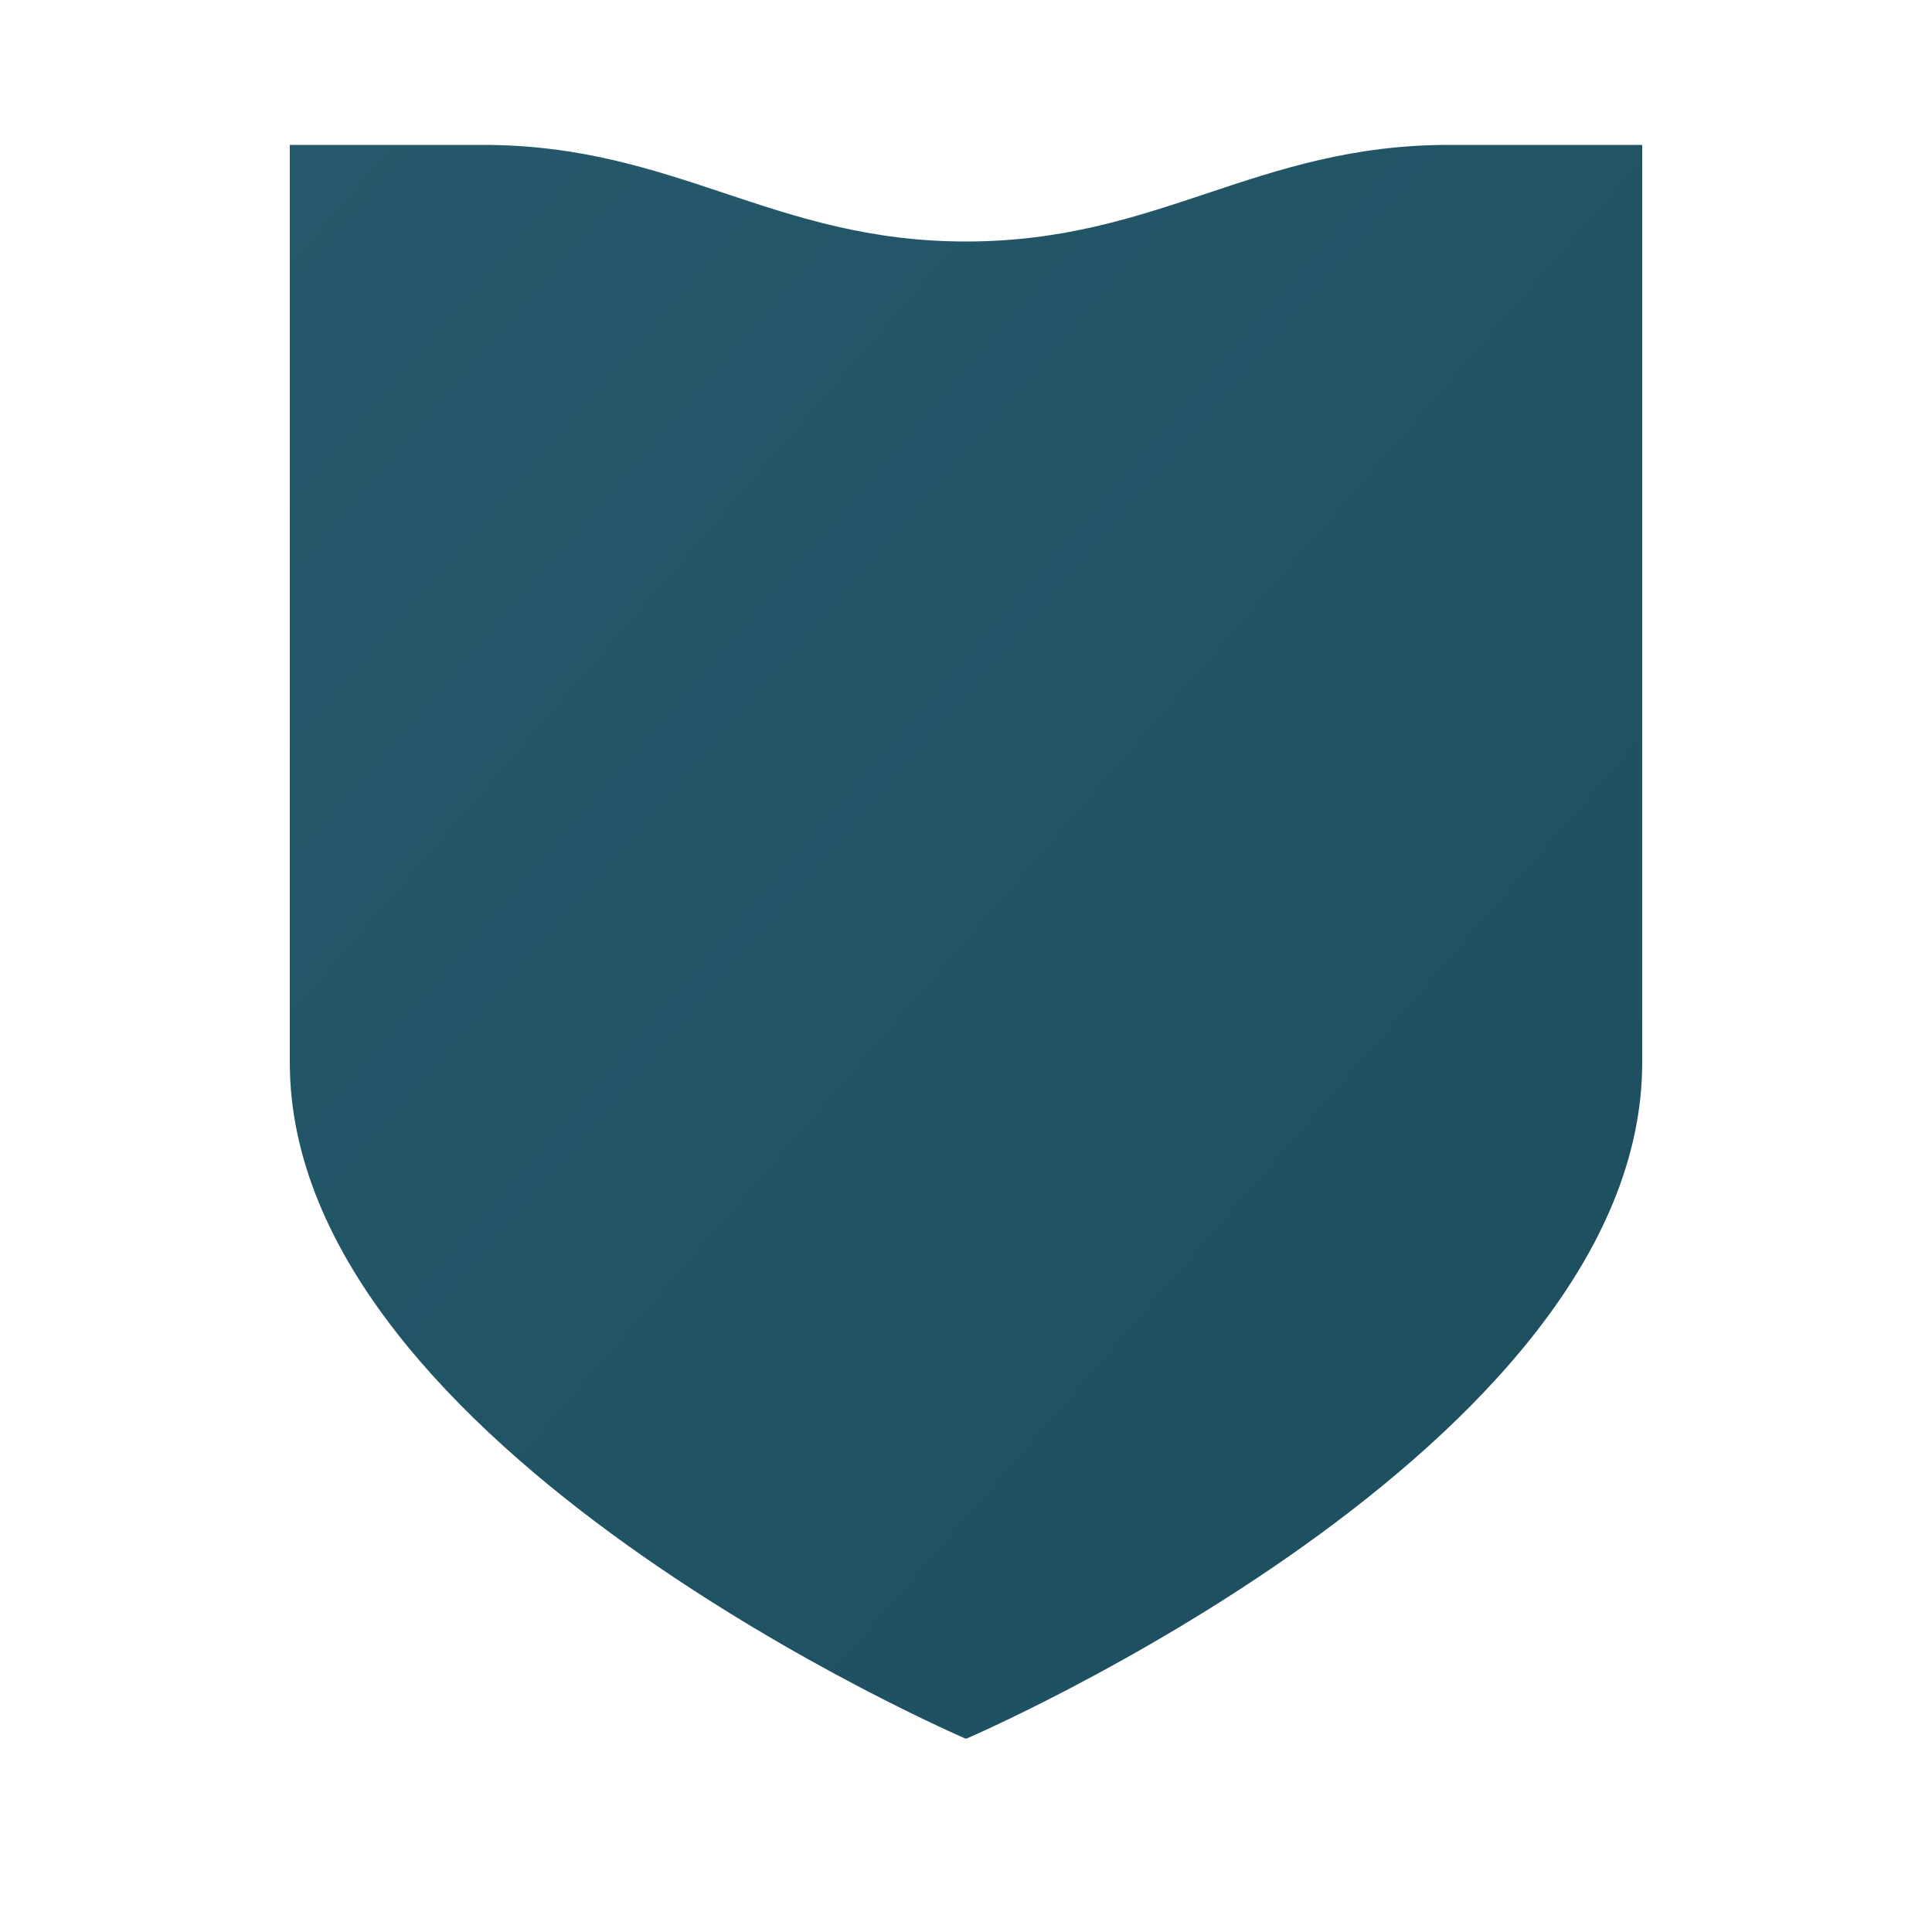
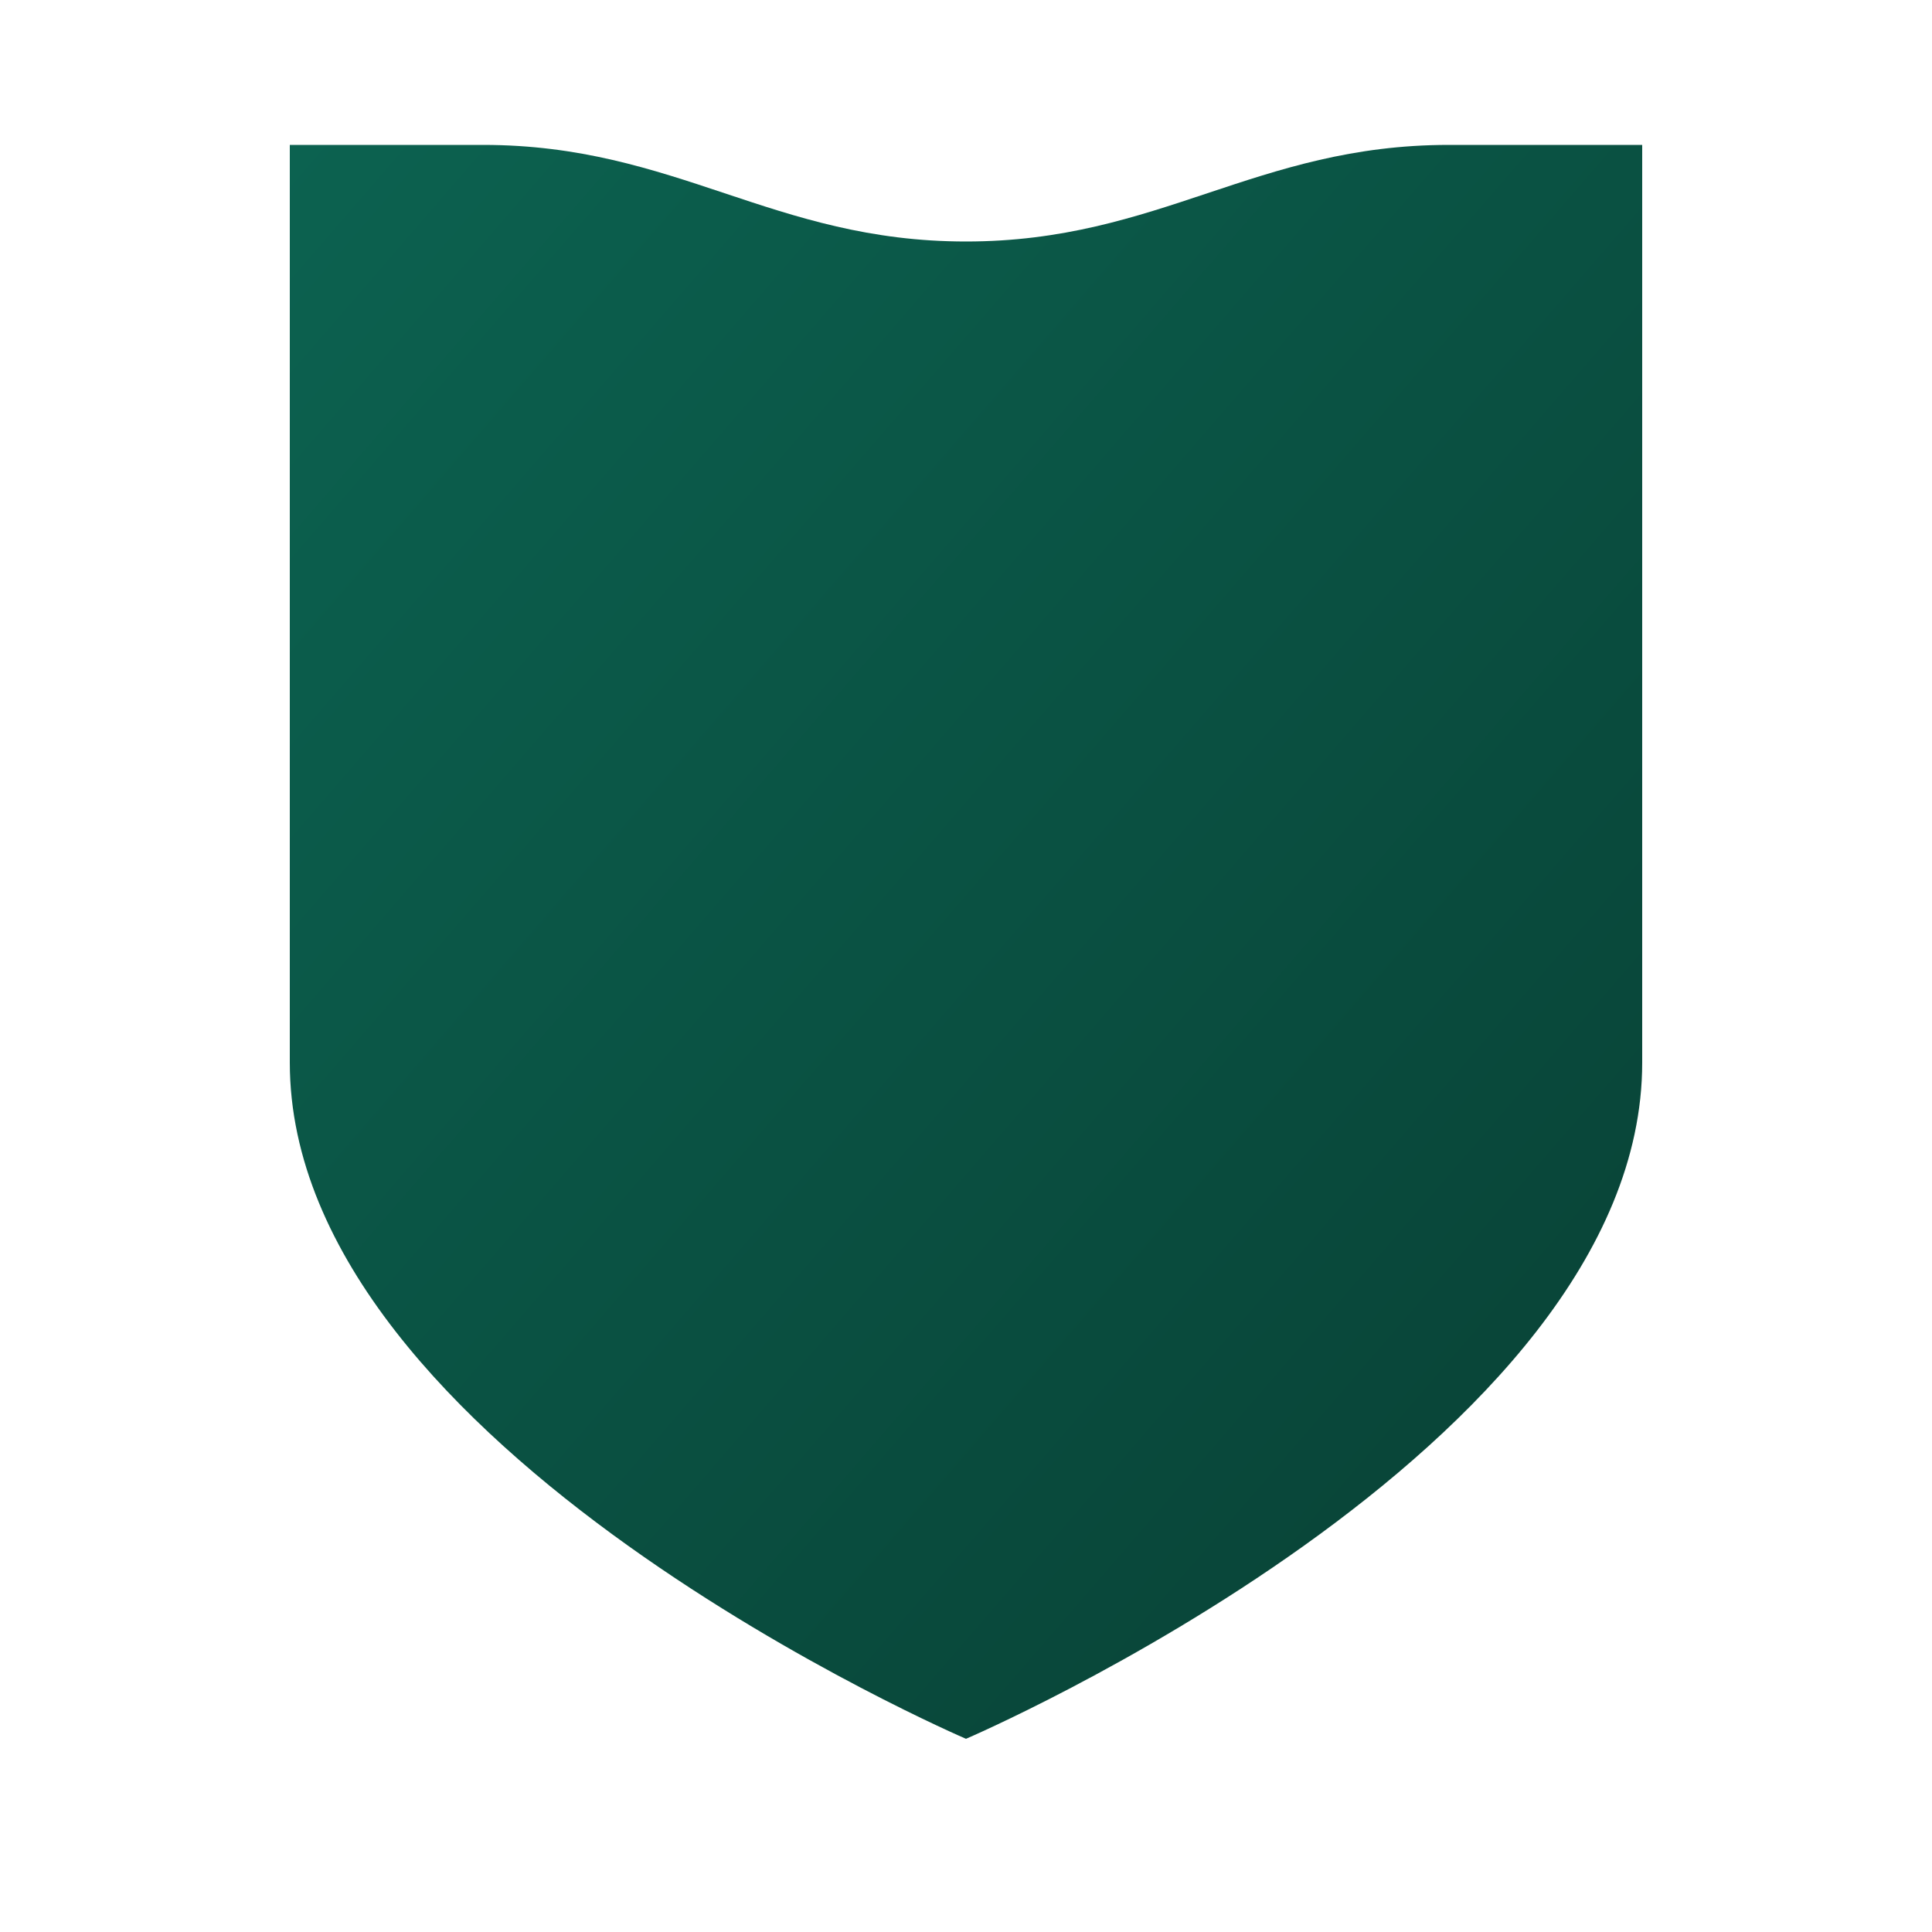
<svg xmlns="http://www.w3.org/2000/svg" width="200" height="200" viewBox="0 0 200 200">
  <defs>
    <linearGradient id="shieldGradientNew" x1="0%" y1="0%" x2="100%" y2="100%">
-       <stop offset="0%" style="stop-color:#25596B;stop-opacity:1" />
-       <stop offset="100%" style="stop-color:#1C4E5E;stop-opacity:1" />
+       <stop offset="0%" style="stop-color:#0C6250;stop-opacity:1" />
+       <stop offset="100%" style="stop-color:#084034;stop-opacity:1" />
    </linearGradient>
  </defs>
  <path d="M100 25             C 120 25, 130 15, 150 15            L 170 15            V 110            C 170 150, 100 180, 100 180            C 100 180, 30 150, 30 110            V 15            L 50 15            C 70 15, 80 25, 100 25            Z" fill="url(#shieldGradientNew)" />
</svg>
